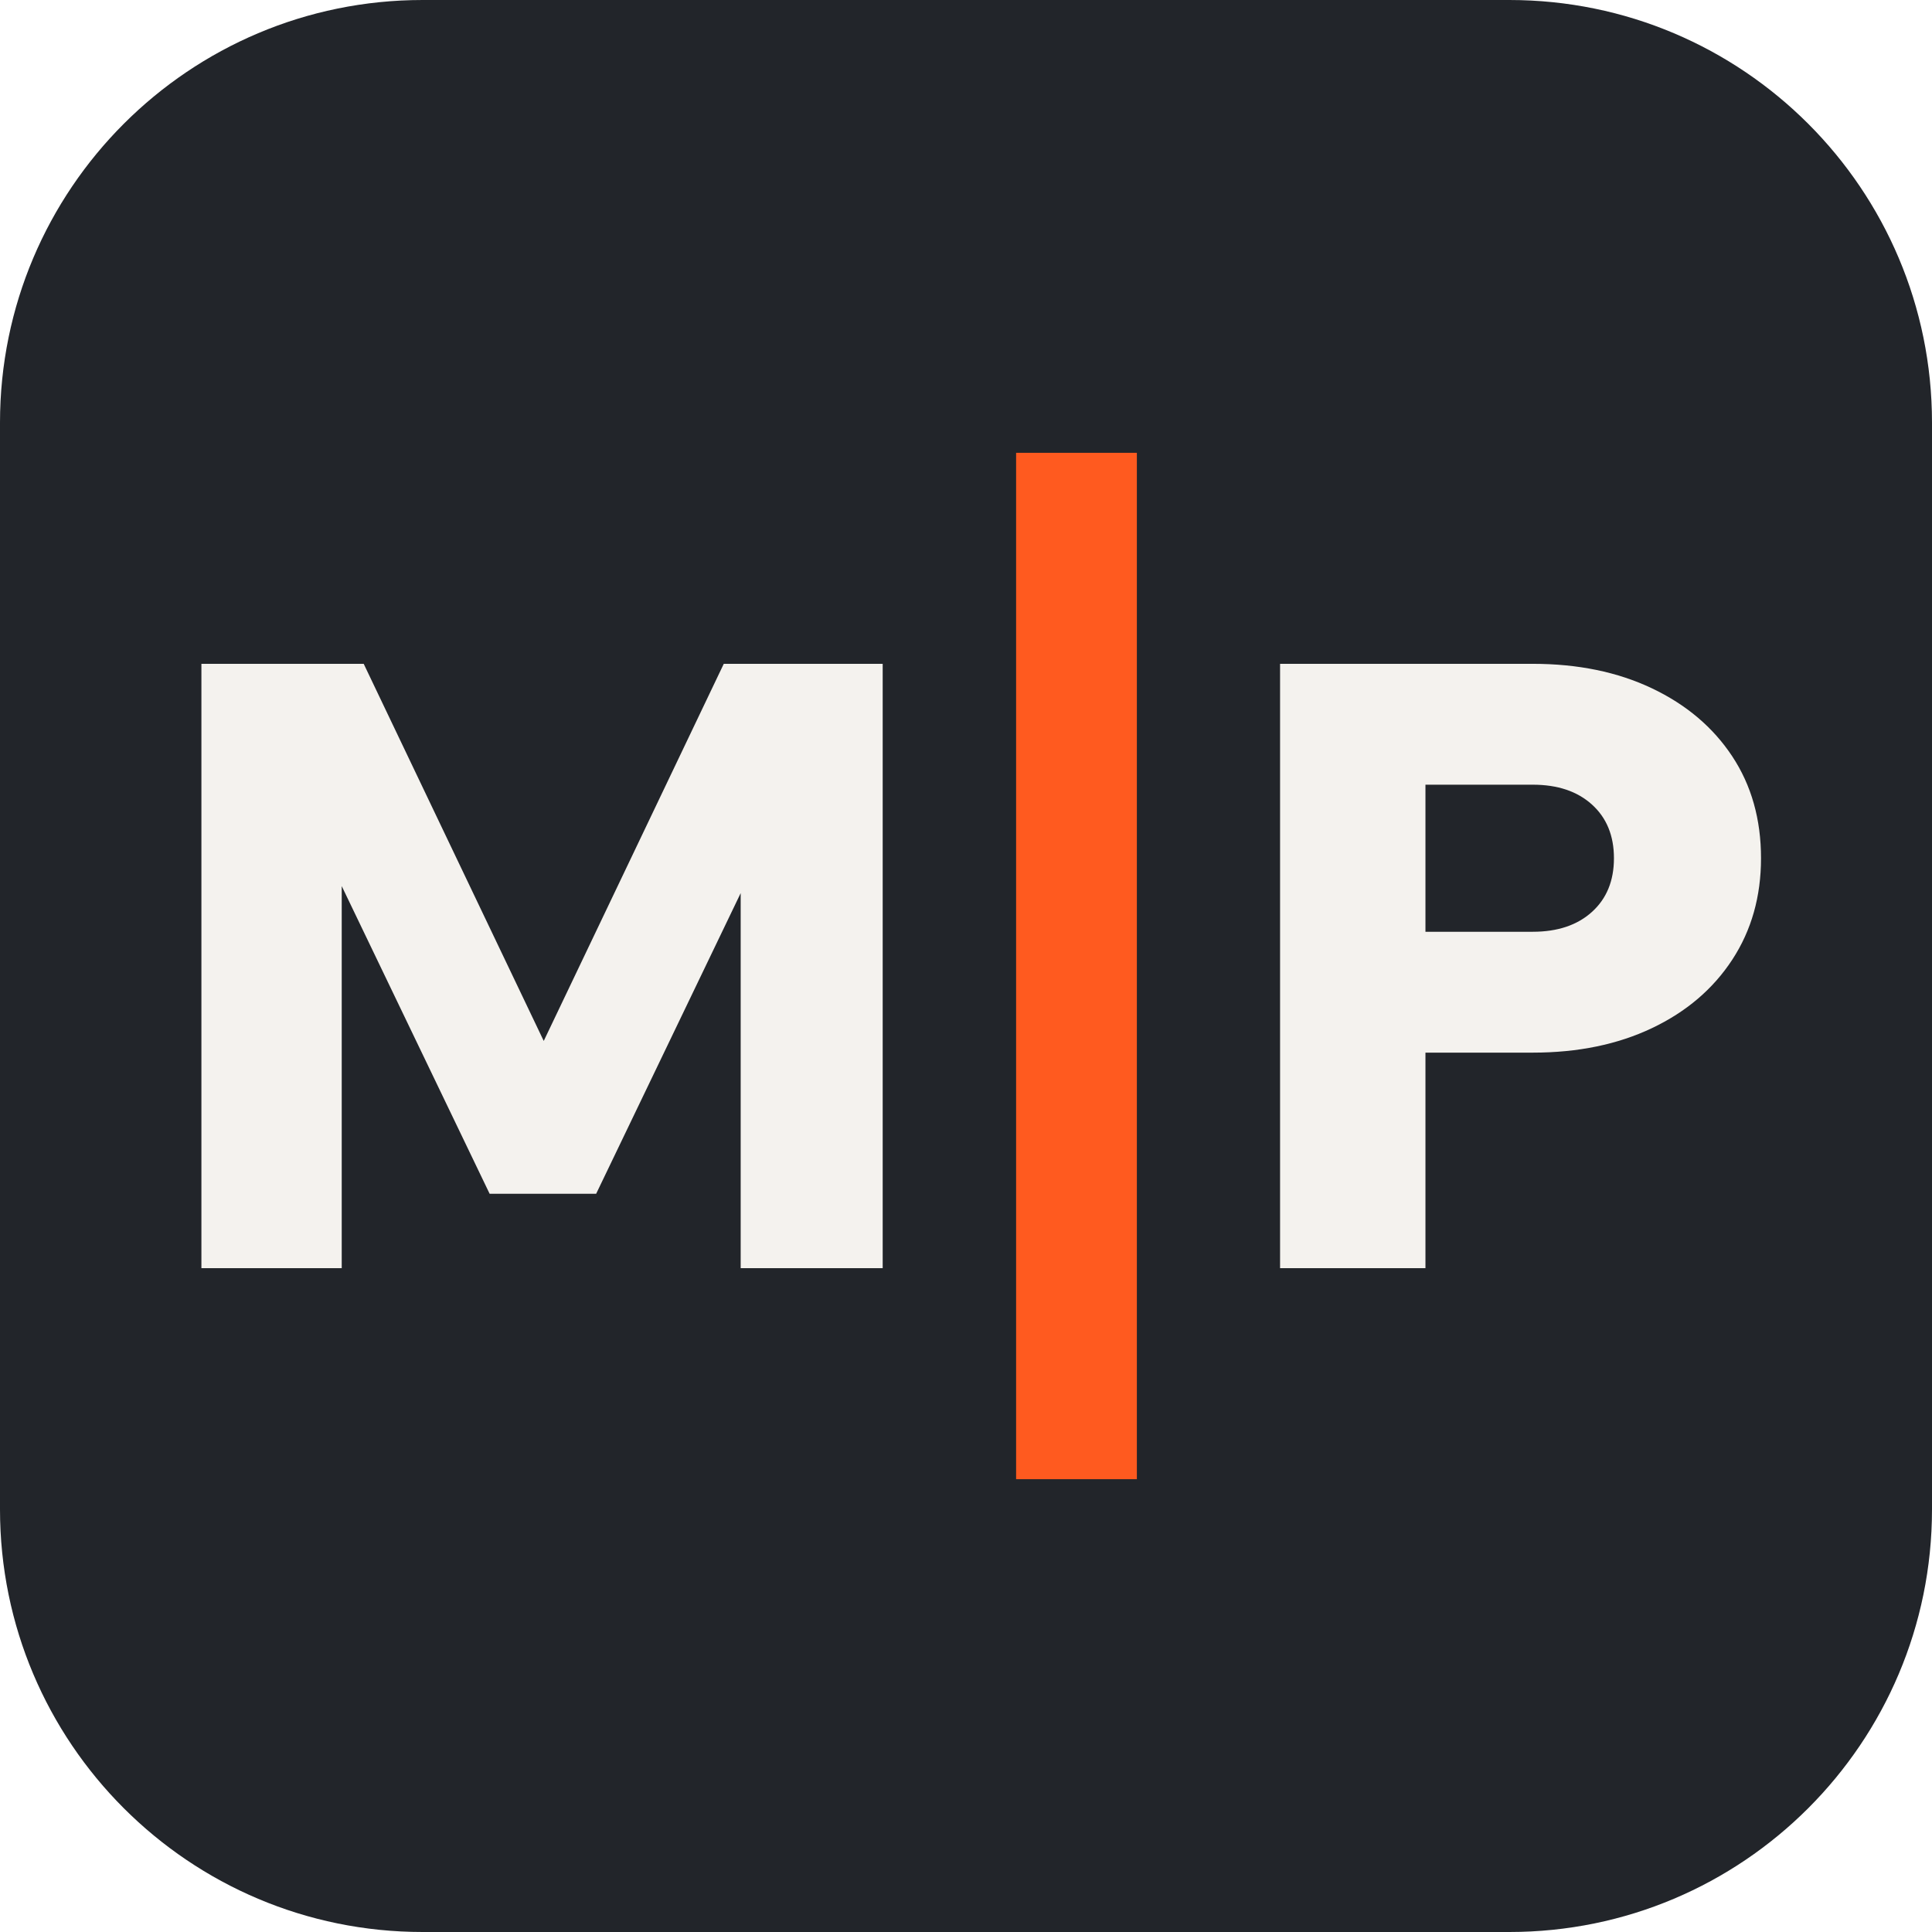
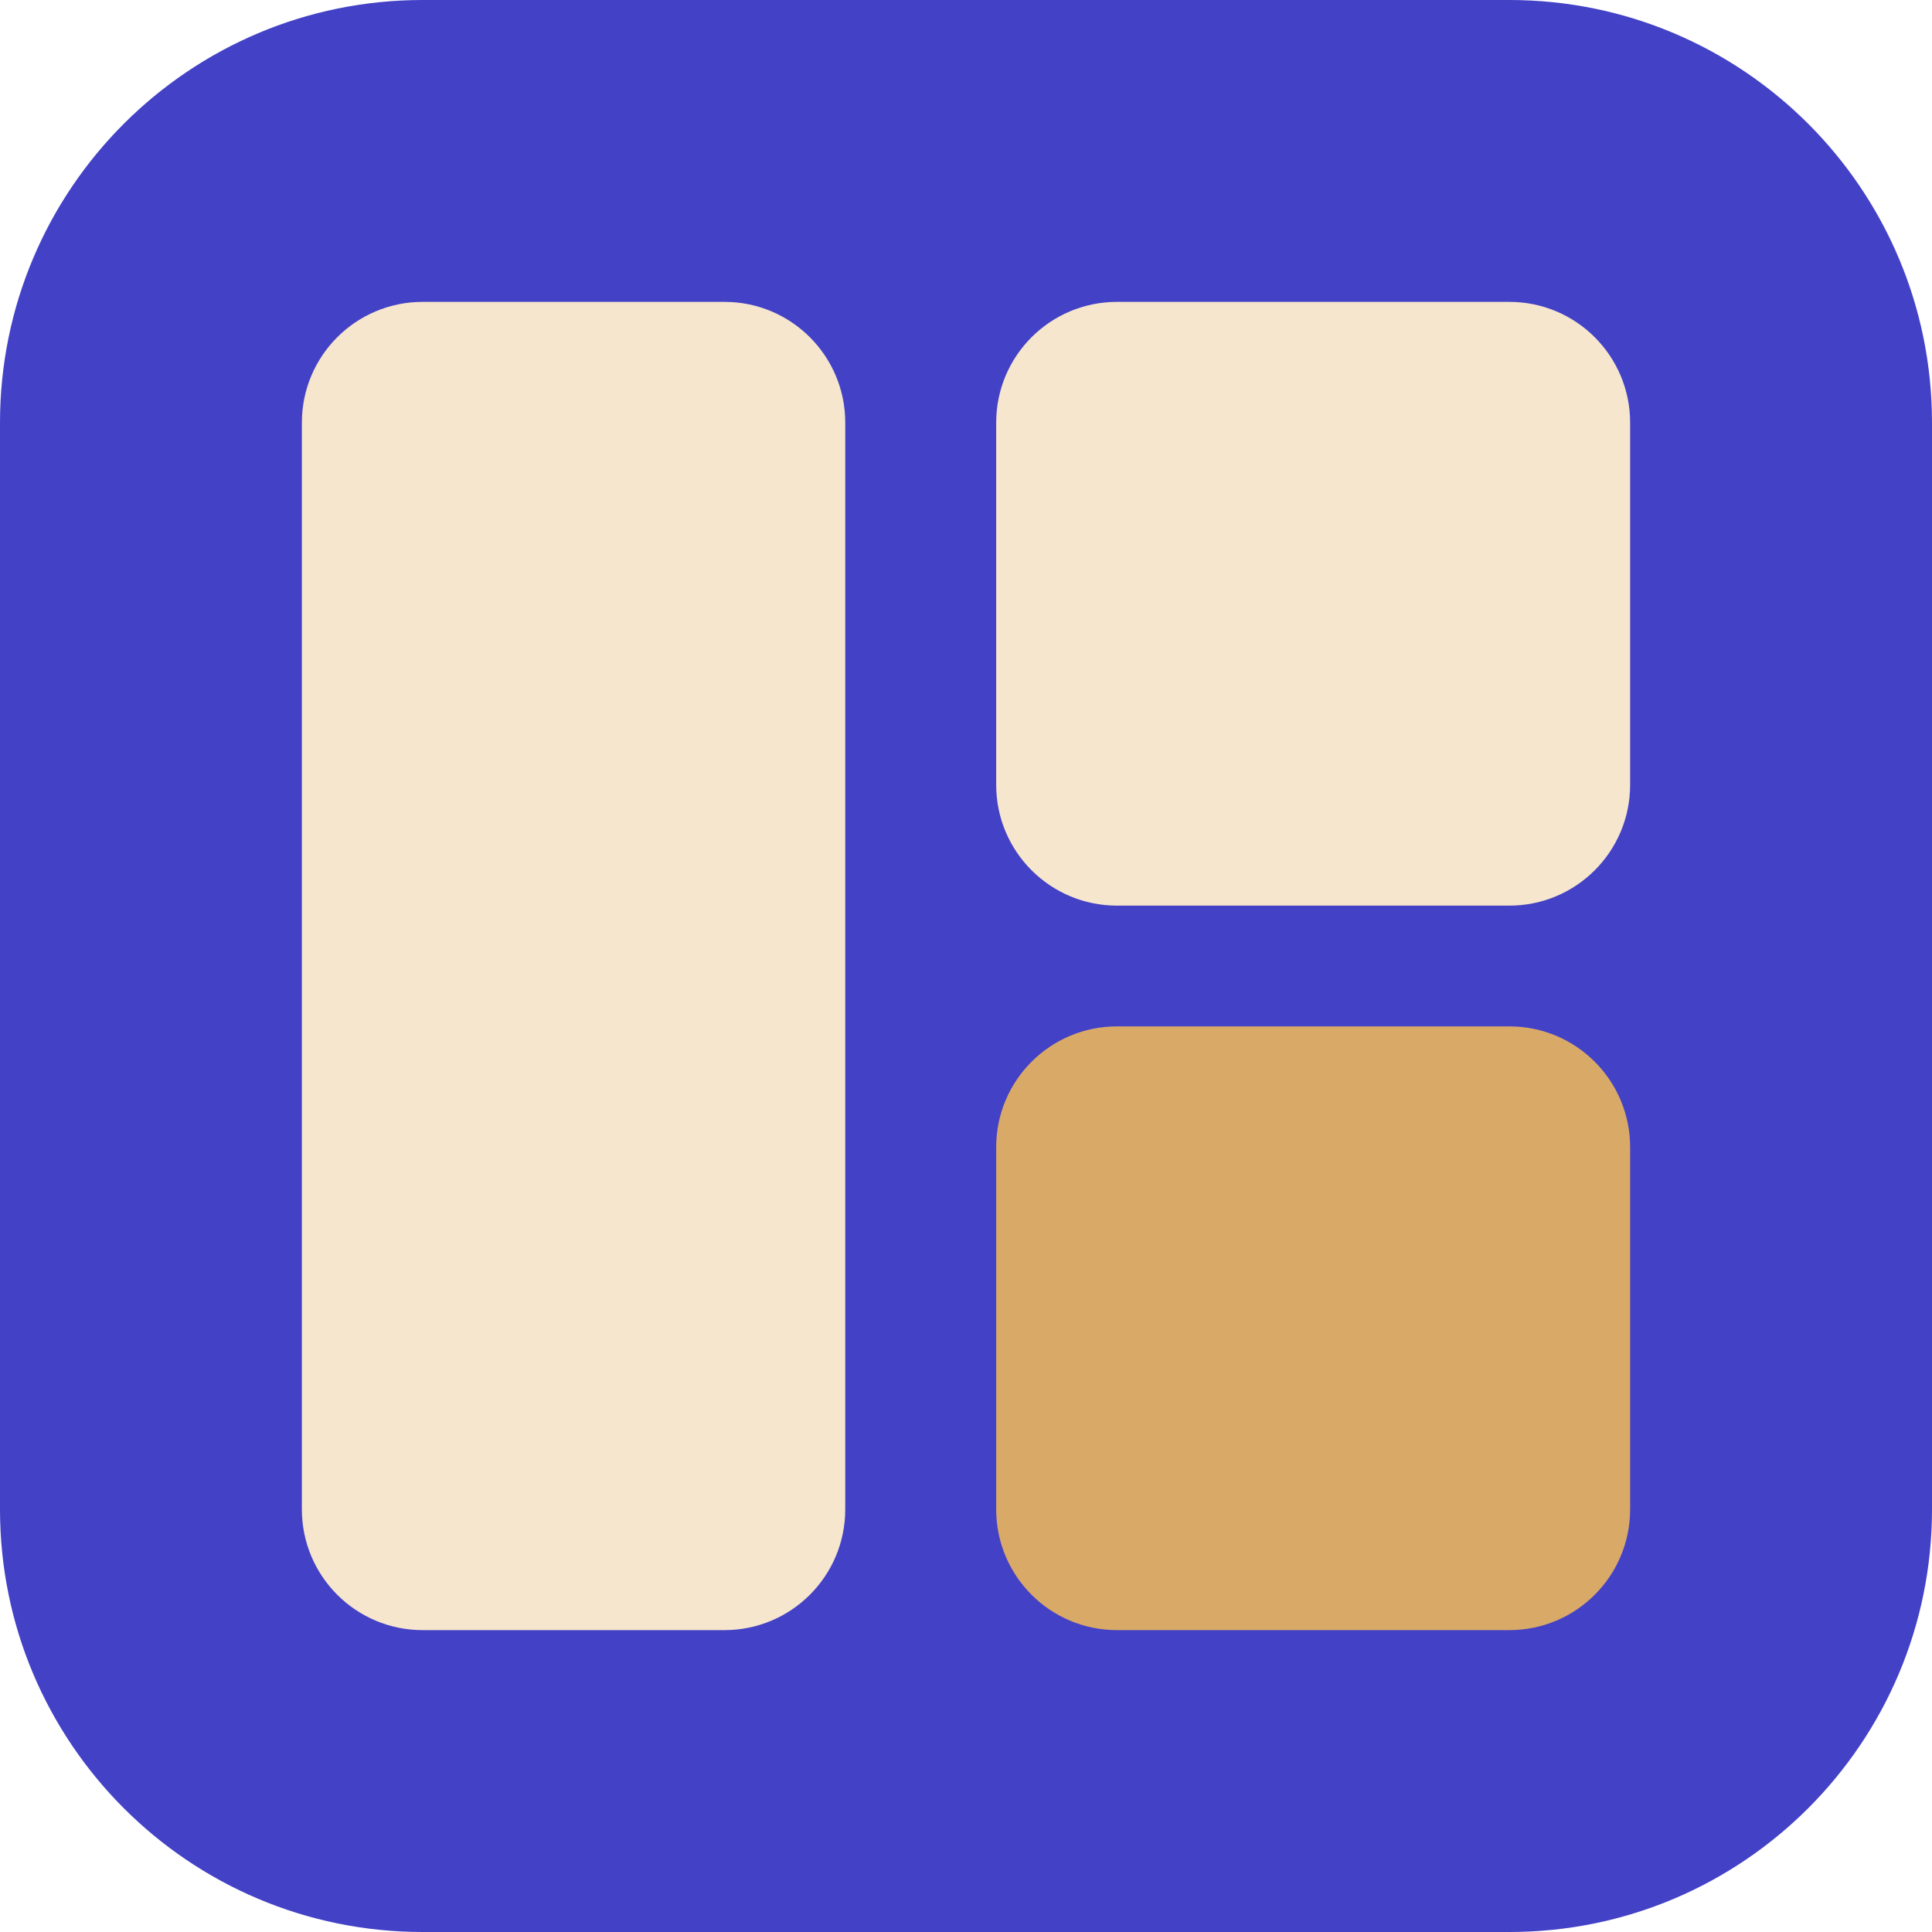
<svg xmlns="http://www.w3.org/2000/svg" viewBox="0 0 32 32" role="img" aria-label="Mebel Pro">
-   <rect width="32" height="32" rx="7.0" fill="#22252a" />
-   <path transform="translate(2.482 21.005) scale(0.014 -0.014)" d="M528 88H402L128 658L227 661V0H61V715H253L496 206H436L679 715H867V0H699V661L802 658Z" fill="#f4f2ee" />
-   <rect x="16.83" y="7.5" width="2.0" height="17.0" fill="#ff5a1f" />
-   <path transform="translate(20.334 21.005) scale(0.014 -0.014)" d="M234 0H62V715H361Q441 715 502.0 686.0Q563 657 597.0 605.5Q631 554 631 485Q631 417 597.0 365.0Q563 313 502.0 284.0Q441 255 361 255H224V398H361Q405 398 431.0 421.5Q457 445 457 485Q457 525 431.0 548.5Q405 572 361 572H234Z" fill="#f4f2ee" />
+   <rect width="32" height="32" rx="7" fill="#4341c6" />
+   <rect x="5" y="5" width="9" height="22" rx="2" fill="#f6e6cd" />
+   <rect x="16.5" y="5" width="10.5" height="10" rx="2" fill="#f6e6cd" />
+   <rect x="16.5" y="17" width="10.5" height="10" rx="2" fill="#d9a968" />
</svg>
